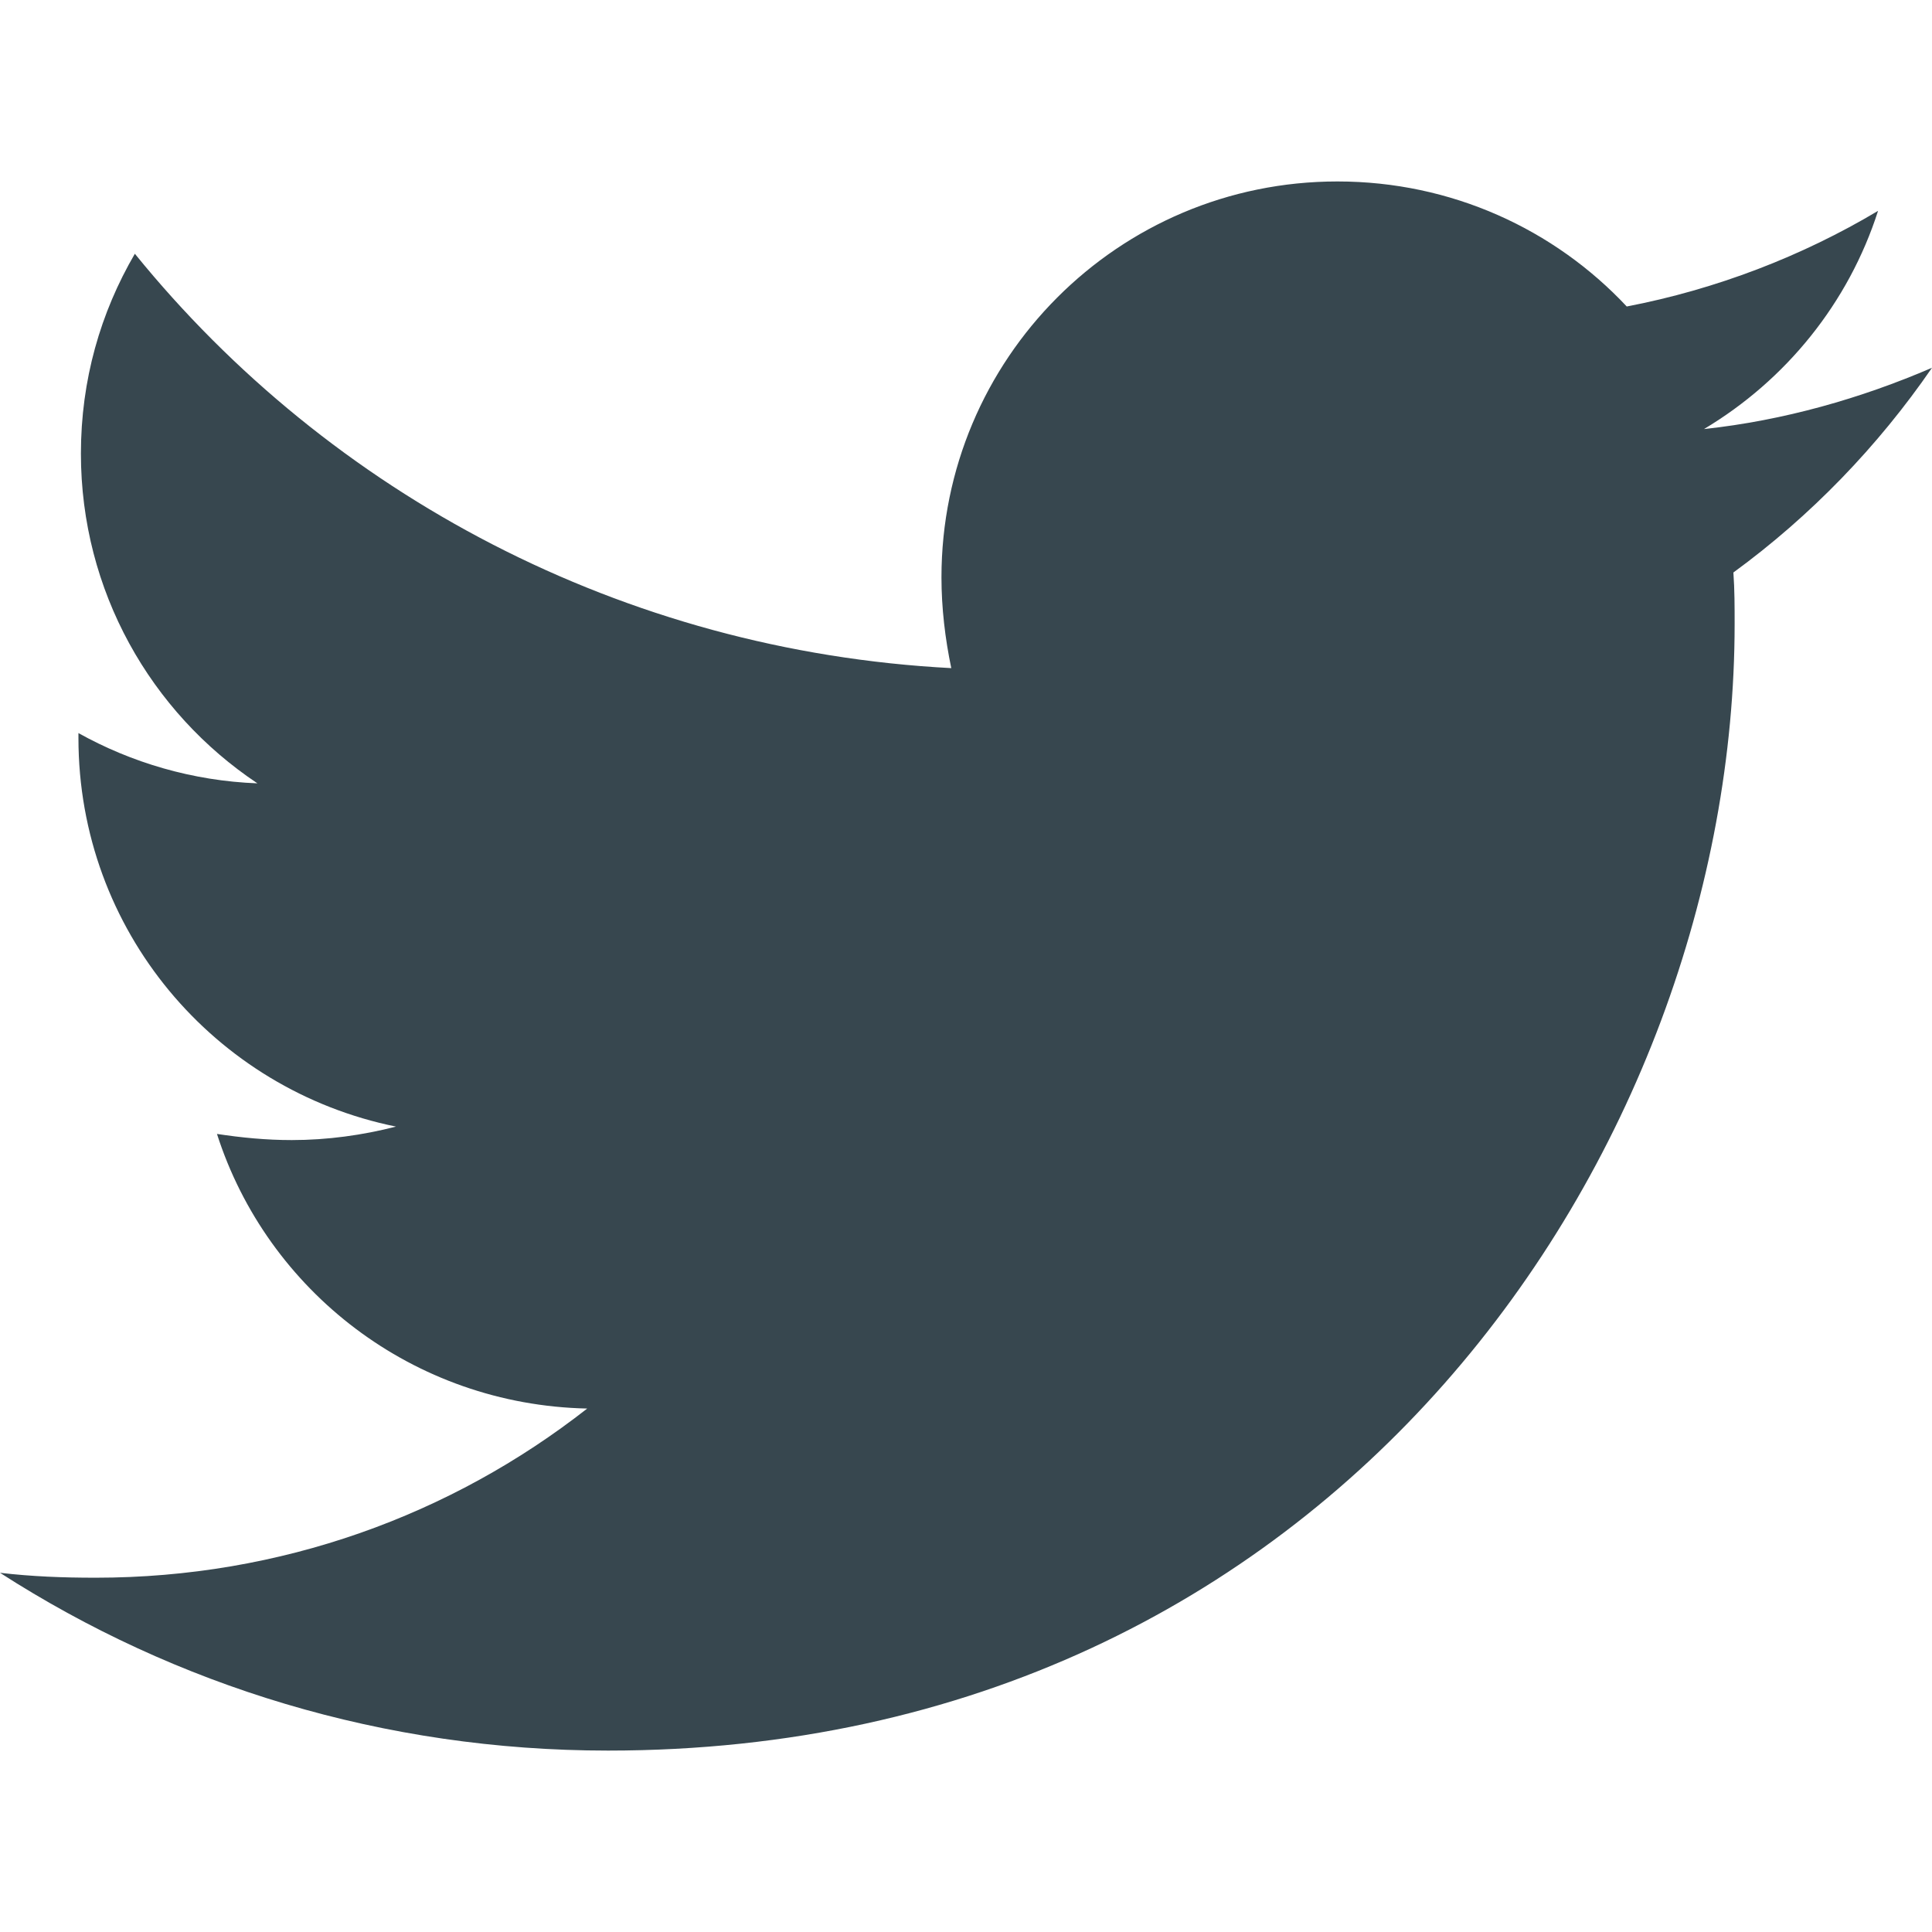
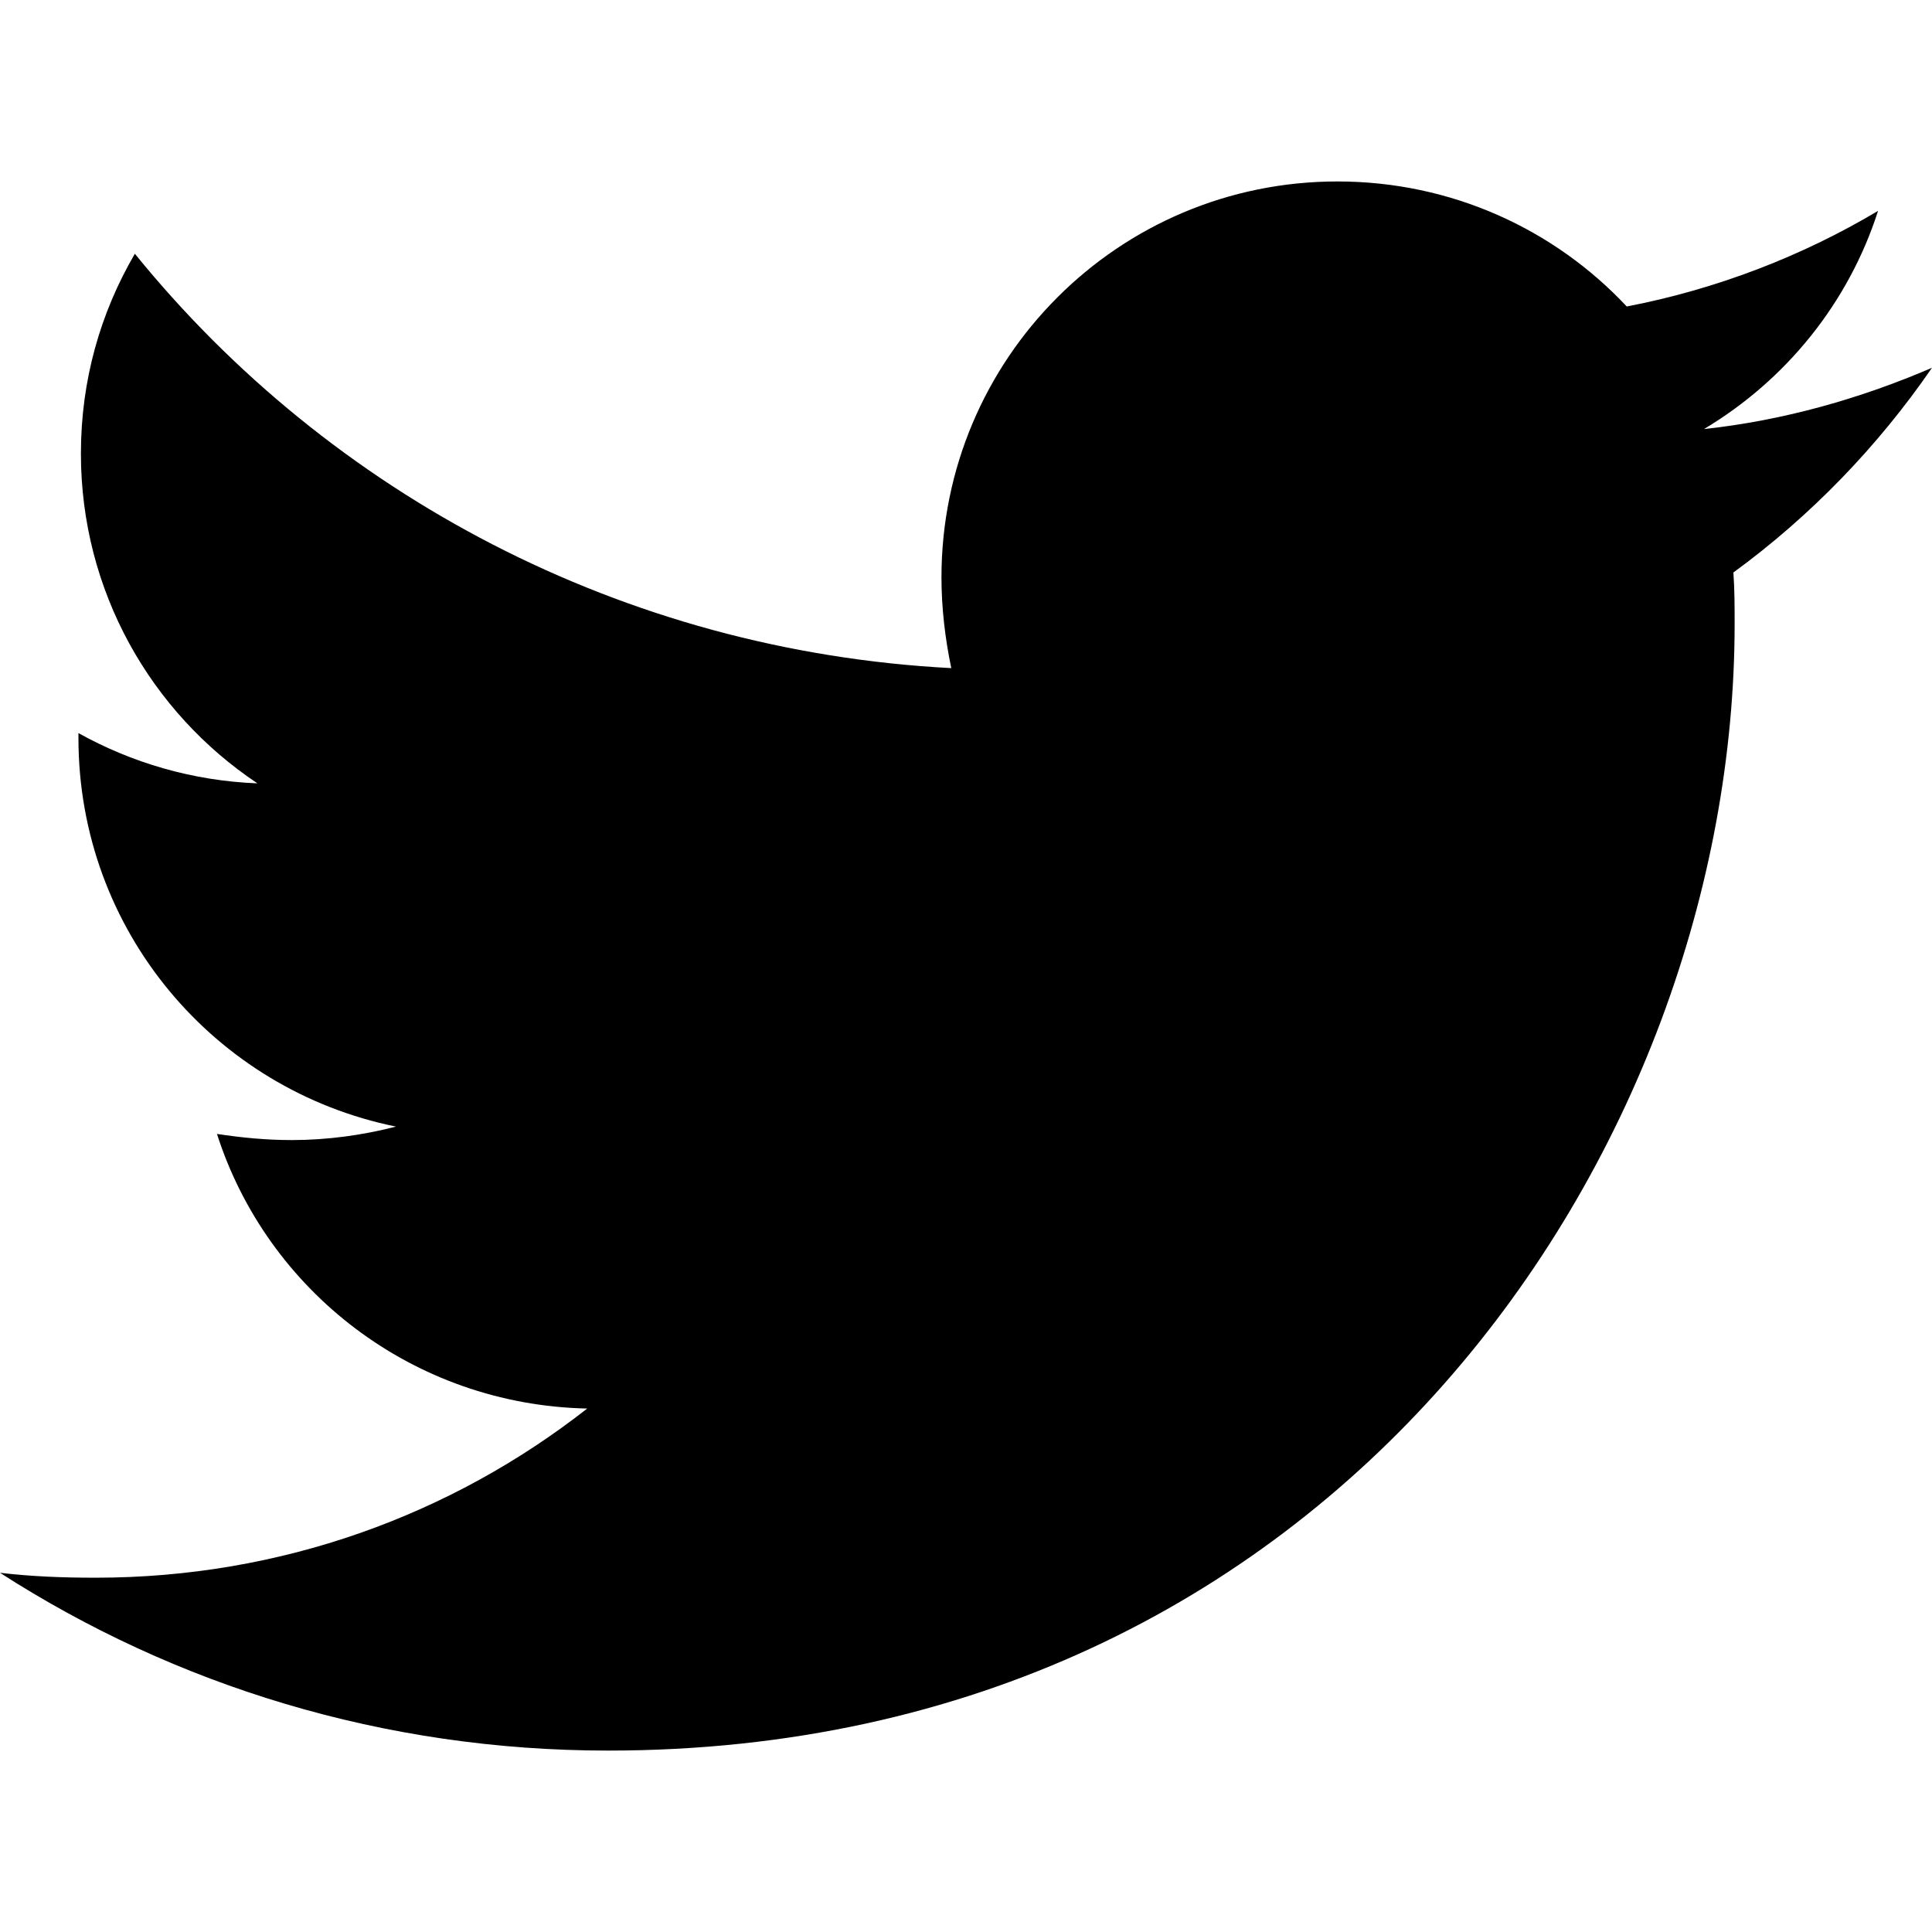
<svg xmlns="http://www.w3.org/2000/svg" width="50" height="50" viewBox="0 0 50 50" fill="none">
-   <path d="M44.86 14.816C44.892 15.26 44.892 15.704 44.892 16.148C44.892 29.695 34.581 45.305 15.736 45.305C9.93 45.305 4.537 43.623 0 40.704C0.825 40.8 1.618 40.831 2.475 40.831C7.265 40.831 11.675 39.213 15.197 36.453C10.692 36.358 6.916 33.407 5.615 29.346C6.25 29.442 6.884 29.505 7.551 29.505C8.471 29.505 9.391 29.378 10.248 29.156C5.552 28.204 2.03 24.08 2.03 19.099V18.972C3.395 19.734 4.981 20.209 6.662 20.273C3.902 18.433 2.094 15.292 2.094 11.739C2.094 9.835 2.601 8.09 3.49 6.567C8.534 12.786 16.117 16.846 24.619 17.291C24.46 16.529 24.365 15.736 24.365 14.943C24.365 9.296 28.934 4.696 34.613 4.696C37.563 4.696 40.228 5.933 42.1 7.932C44.416 7.487 46.637 6.631 48.604 5.457C47.842 7.836 46.224 9.835 44.099 11.104C46.161 10.882 48.16 10.311 50 9.518C48.604 11.548 46.859 13.357 44.86 14.816Z" fill="#37474F" />
+   <path d="M44.86 14.816C44.892 15.26 44.892 15.704 44.892 16.148C44.892 29.695 34.581 45.305 15.736 45.305C9.93 45.305 4.537 43.623 0 40.704C0.825 40.8 1.618 40.831 2.475 40.831C7.265 40.831 11.675 39.213 15.197 36.453C10.692 36.358 6.916 33.407 5.615 29.346C6.25 29.442 6.884 29.505 7.551 29.505C8.471 29.505 9.391 29.378 10.248 29.156C5.552 28.204 2.03 24.08 2.03 19.099V18.972C3.395 19.734 4.981 20.209 6.662 20.273C3.902 18.433 2.094 15.292 2.094 11.739C2.094 9.835 2.601 8.09 3.49 6.567C8.534 12.786 16.117 16.846 24.619 17.291C24.46 16.529 24.365 15.736 24.365 14.943C24.365 9.296 28.934 4.696 34.613 4.696C37.563 4.696 40.228 5.933 42.1 7.932C44.416 7.487 46.637 6.631 48.604 5.457C47.842 7.836 46.224 9.835 44.099 11.104C46.161 10.882 48.16 10.311 50 9.518C48.604 11.548 46.859 13.357 44.86 14.816Z" fill="currentColor" />
</svg>
